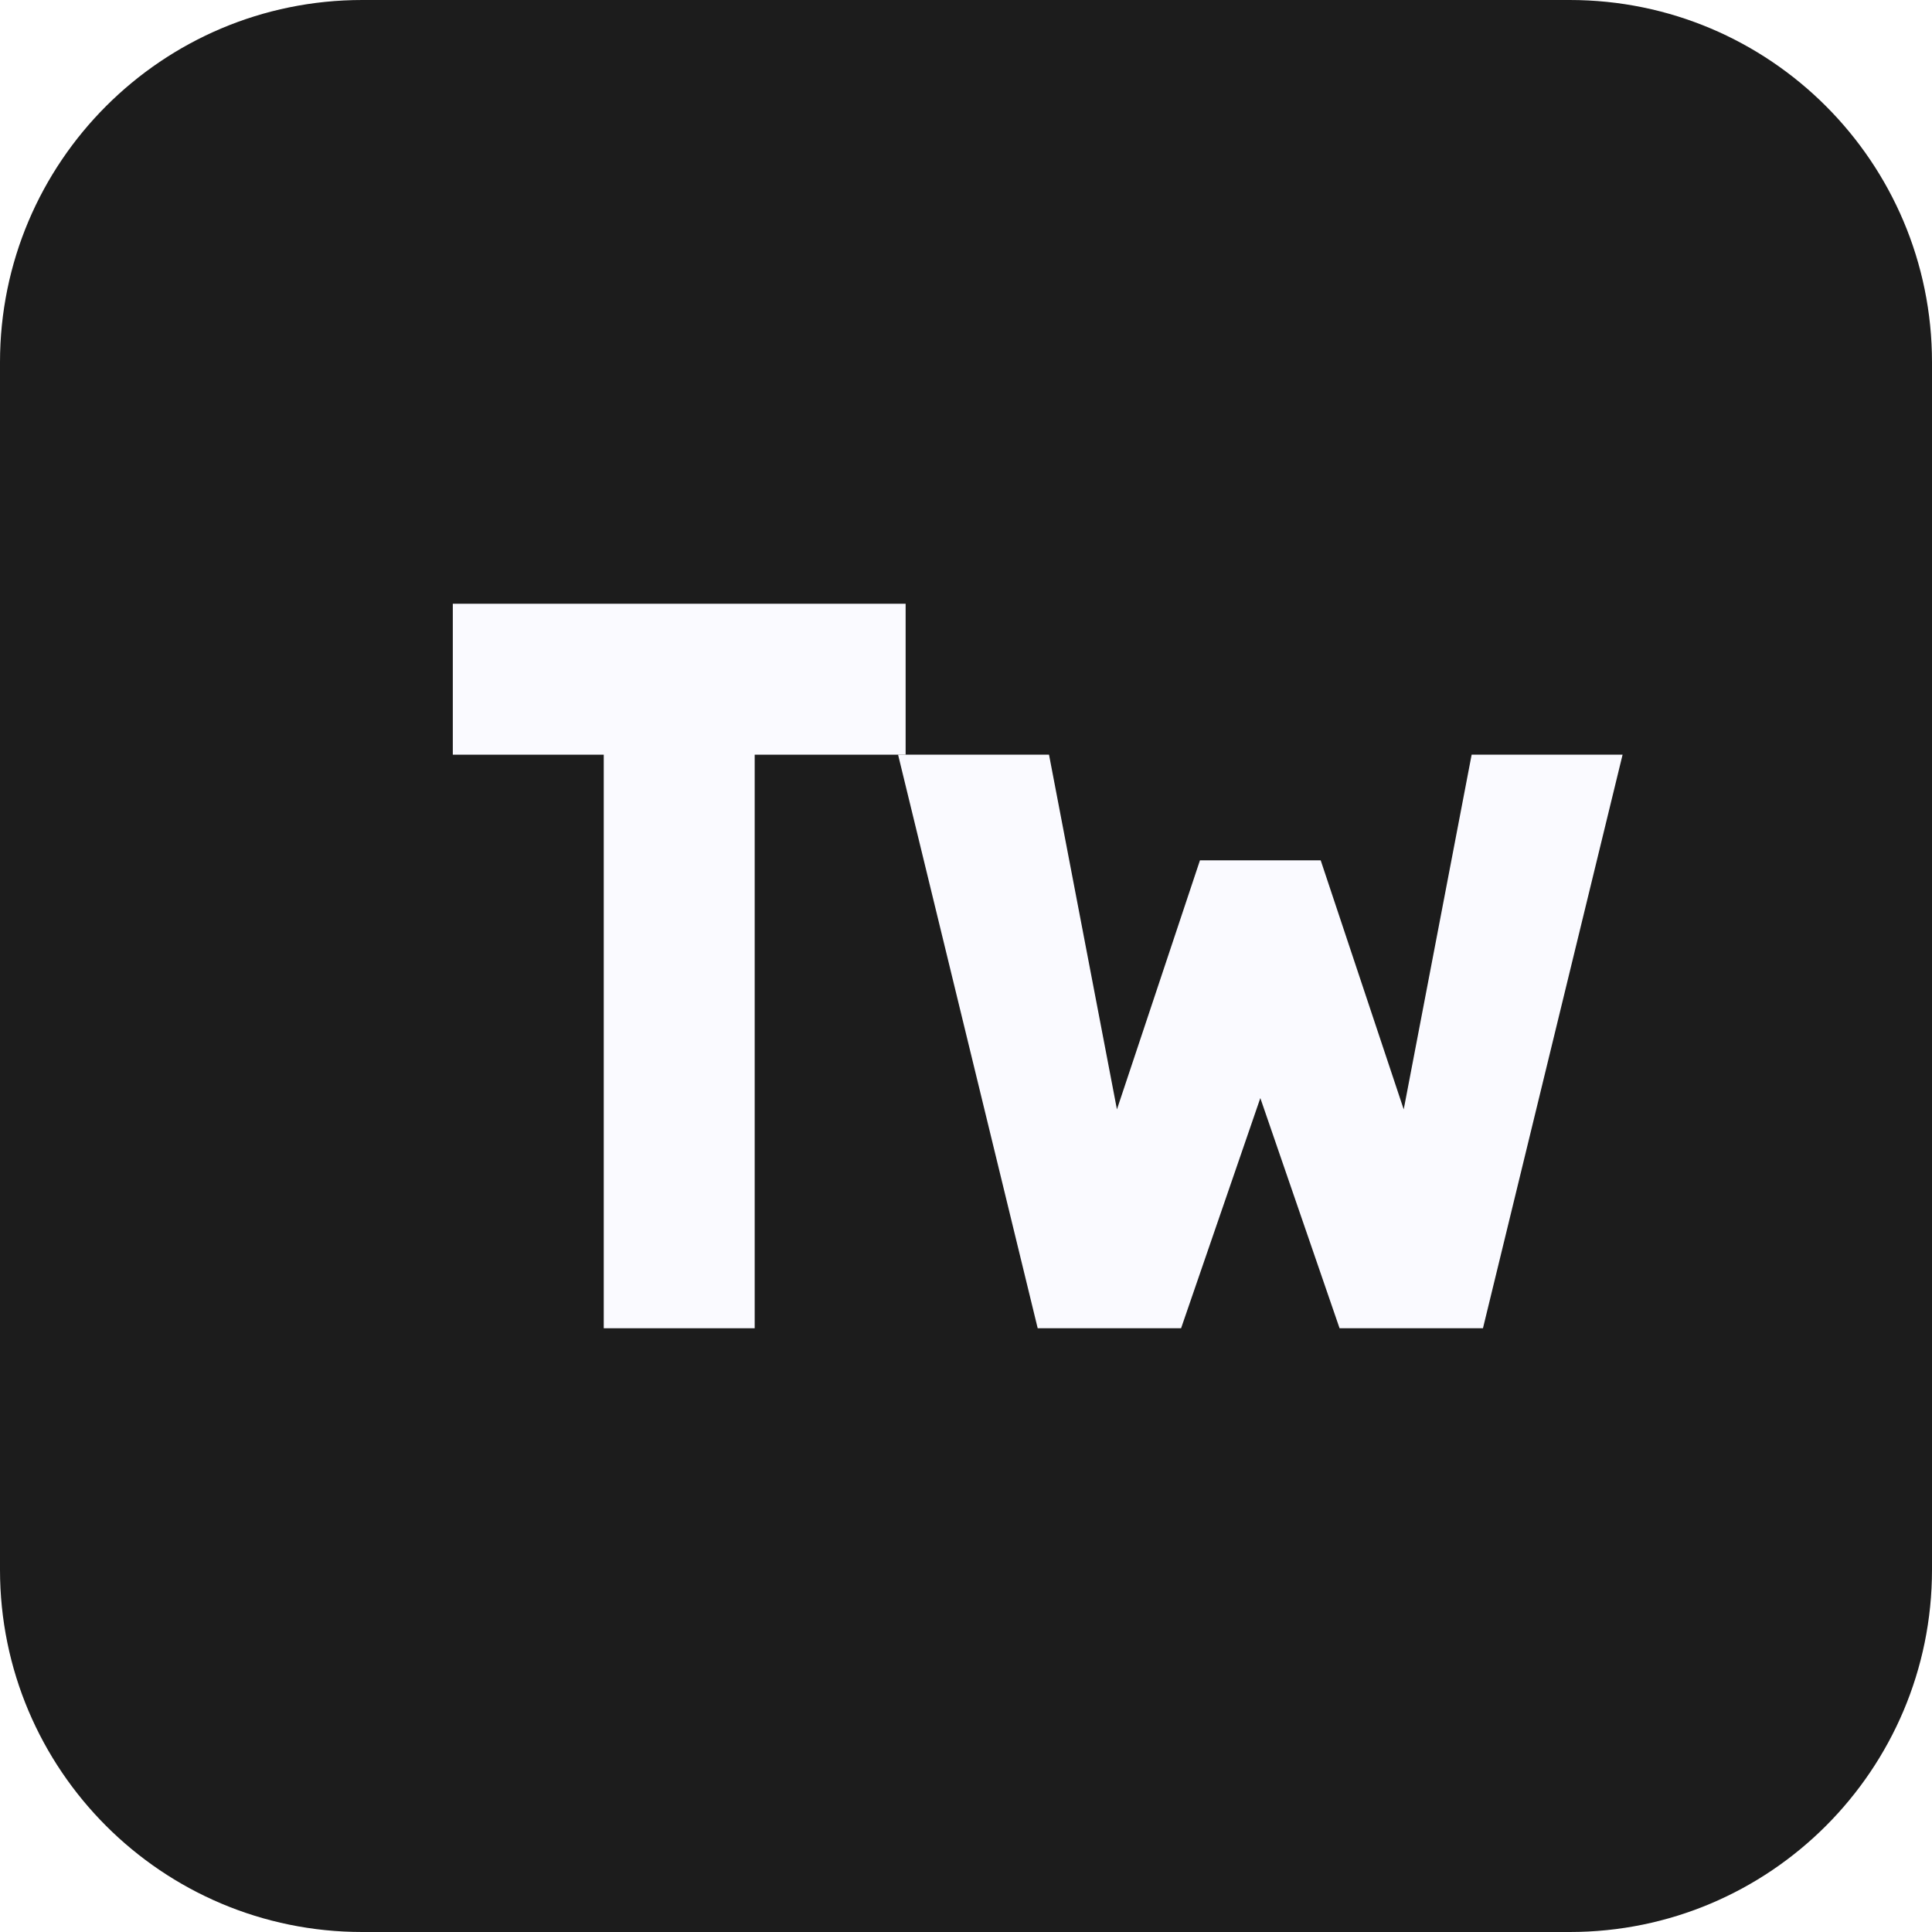
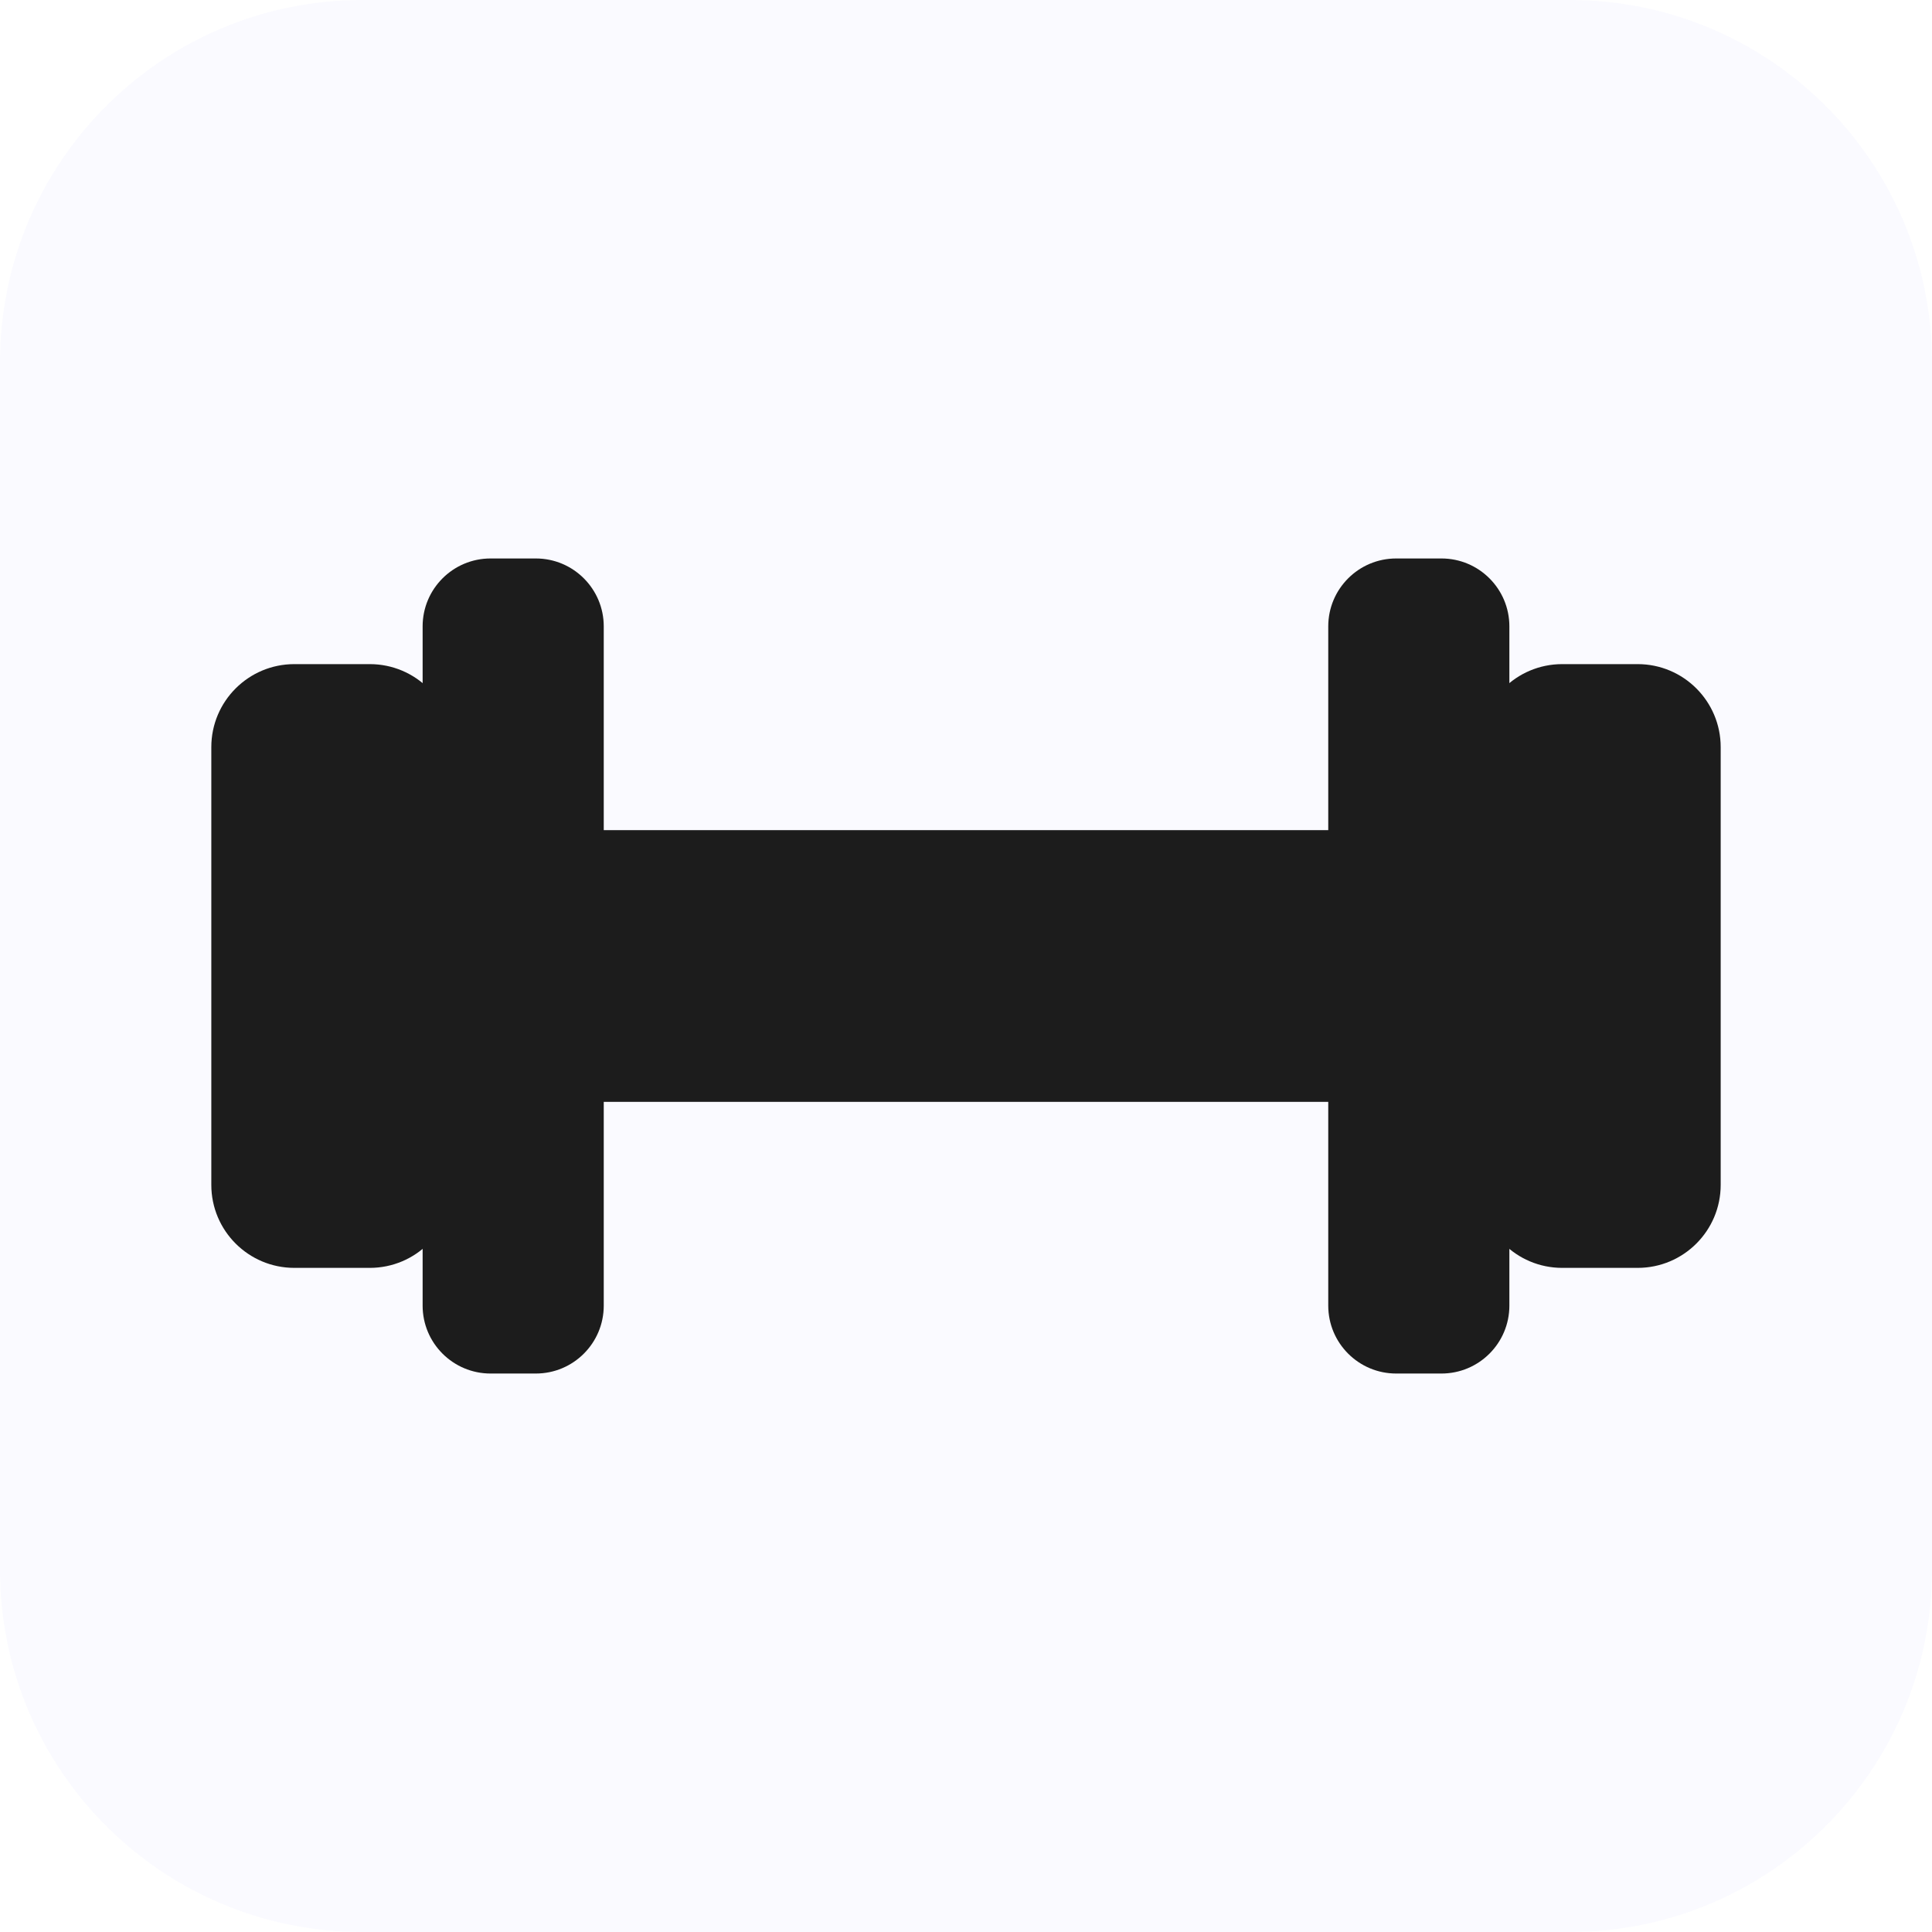
<svg xmlns="http://www.w3.org/2000/svg" viewBox="0 0 512 512">
-   <rect width="512" height="512" rx="96" fill="#1C1C1C" />
-   <g fill="#FAFAFF">
-     <path d="M120 160h120v40h-40v152h-40V200h-40z" />
-     <path d="M238 200h40l18 94 22-66h32l22 66 18-94h40l-37 152h-38l-21-61-21 61h-38z" />
+   <rect width="512" height="512" rx="96" fill="#FAFAFF" />
+   <g fill="#1C1C1C">
+     <rect x="92" y="220" width="328" height="72" rx="24" />
+     <rect x="56" y="176" width="64" height="160" rx="22" />
+     <rect x="392" y="176" width="64" height="160" rx="22" />
+     <rect x="112" y="148" width="48" height="216" rx="18" />
+     <rect x="352" y="148" width="48" height="216" rx="18" />
  </g>
</svg>
